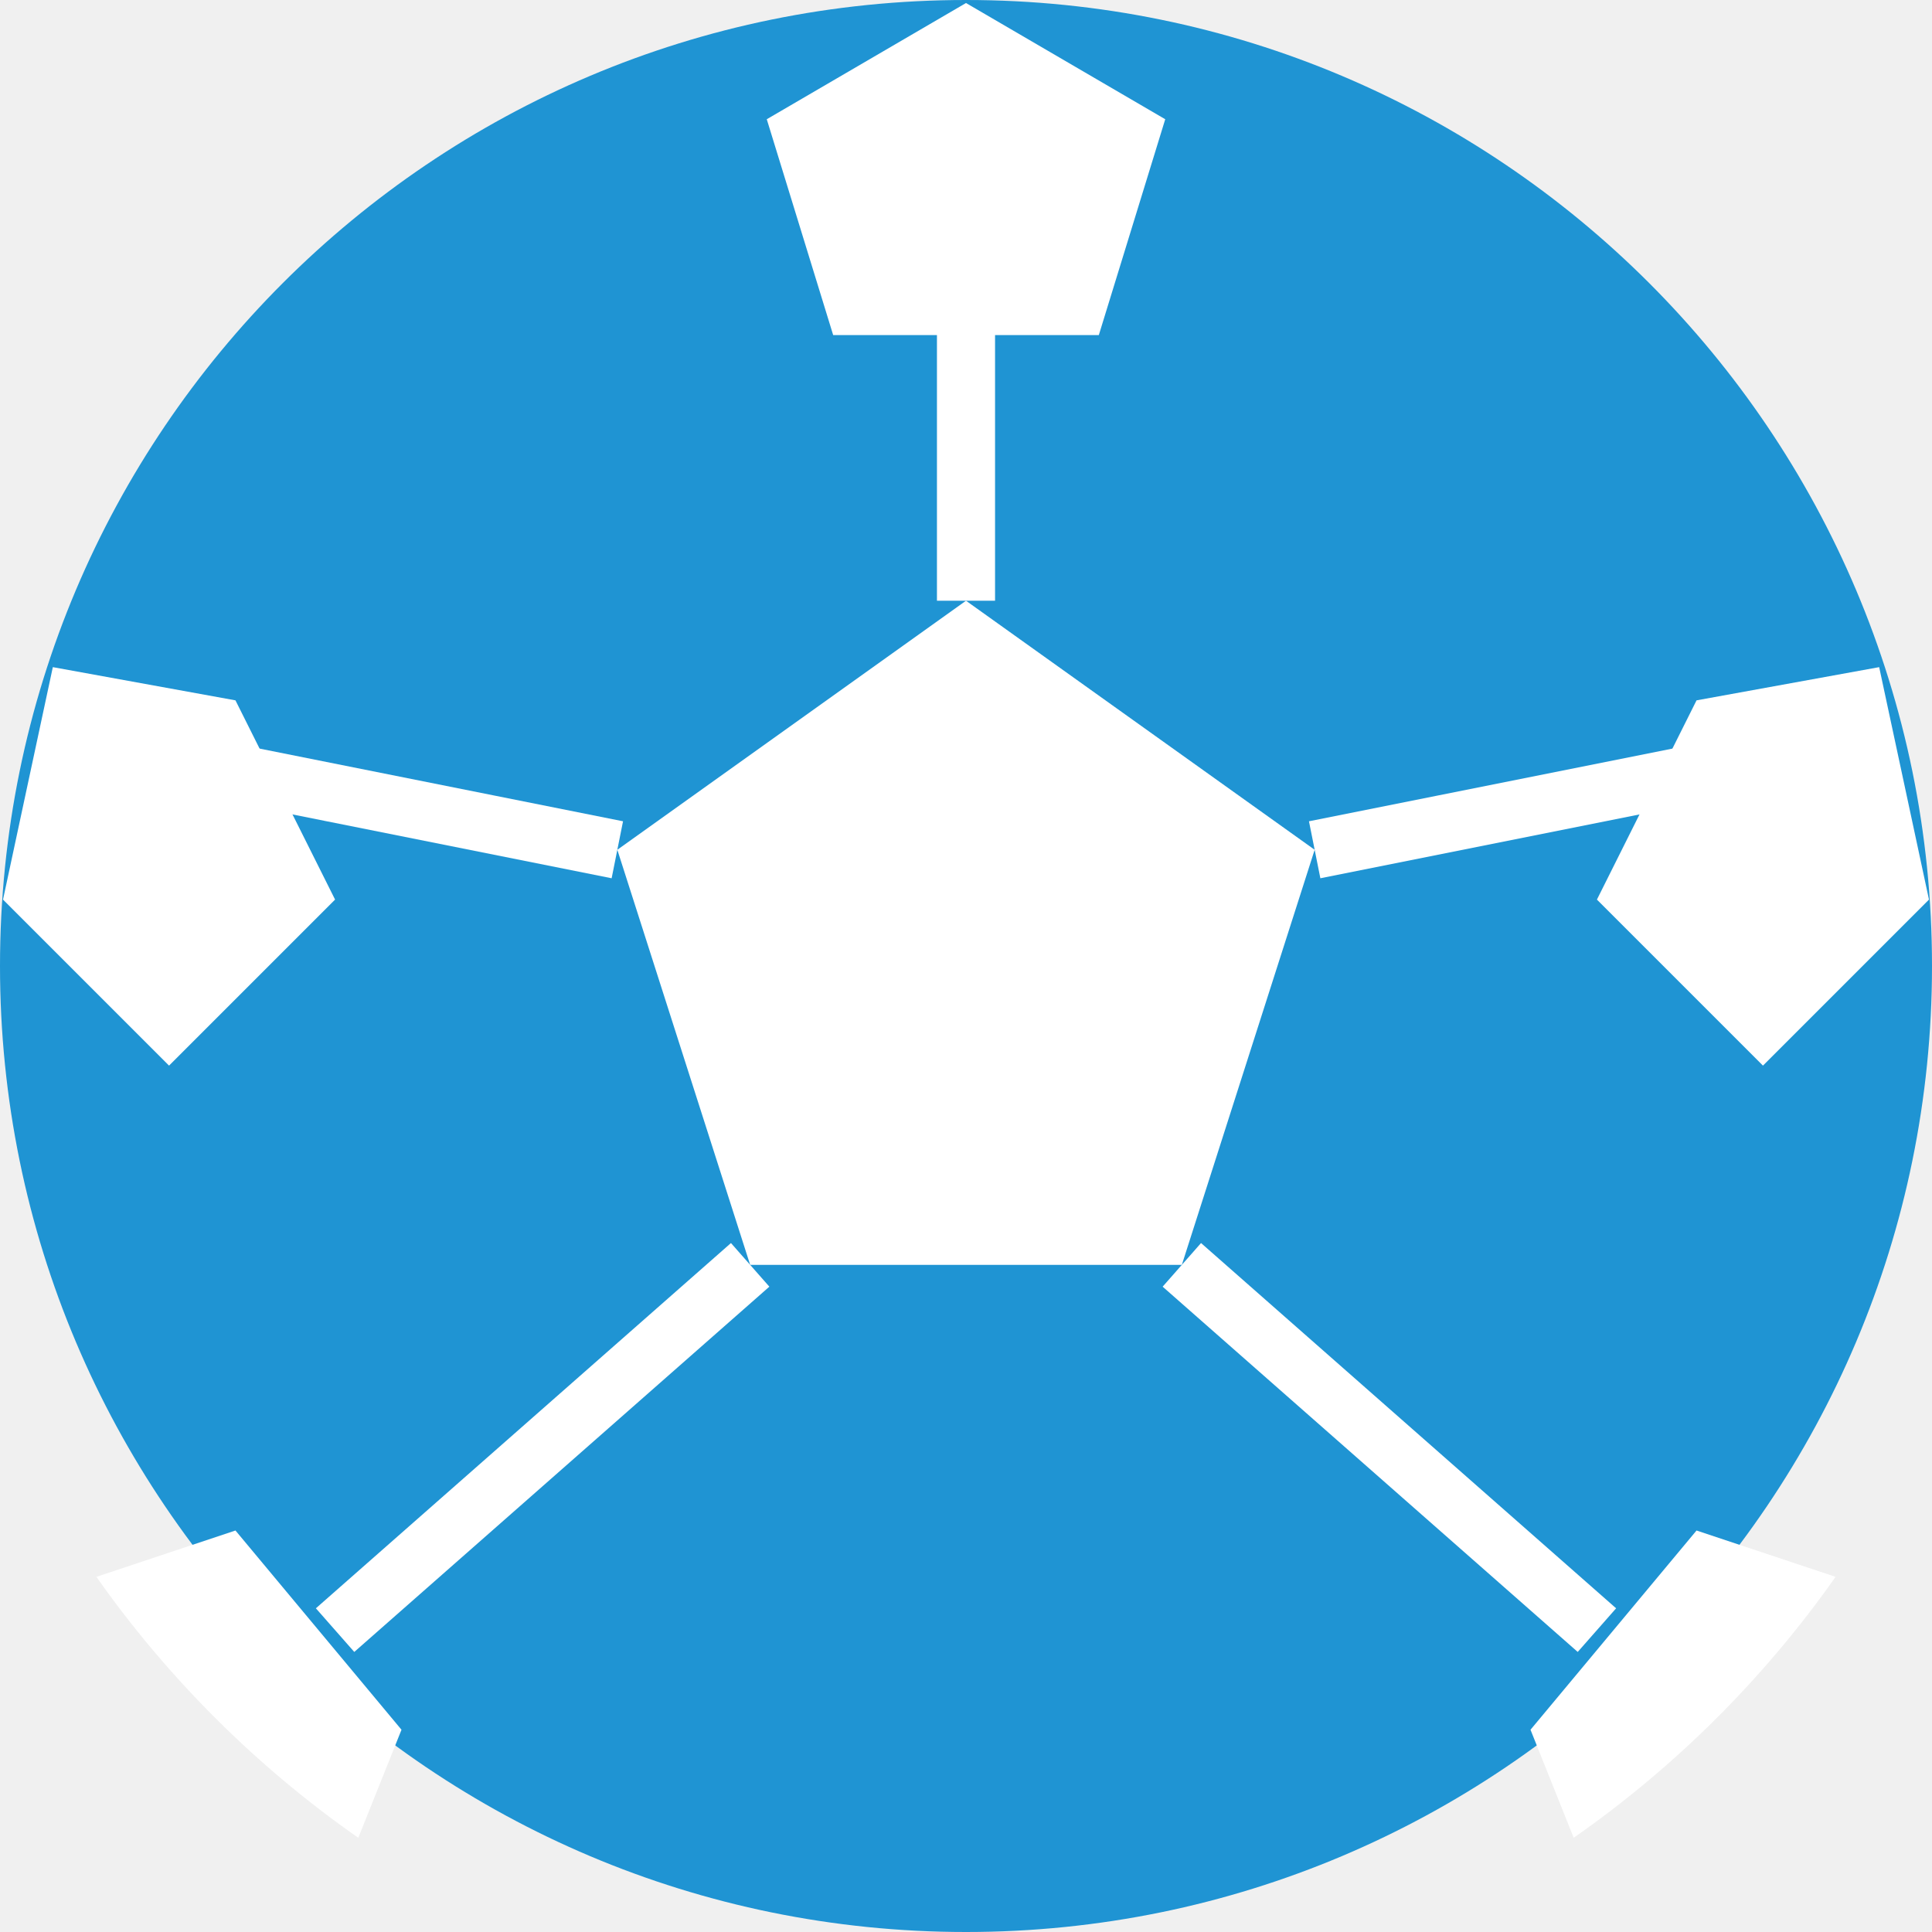
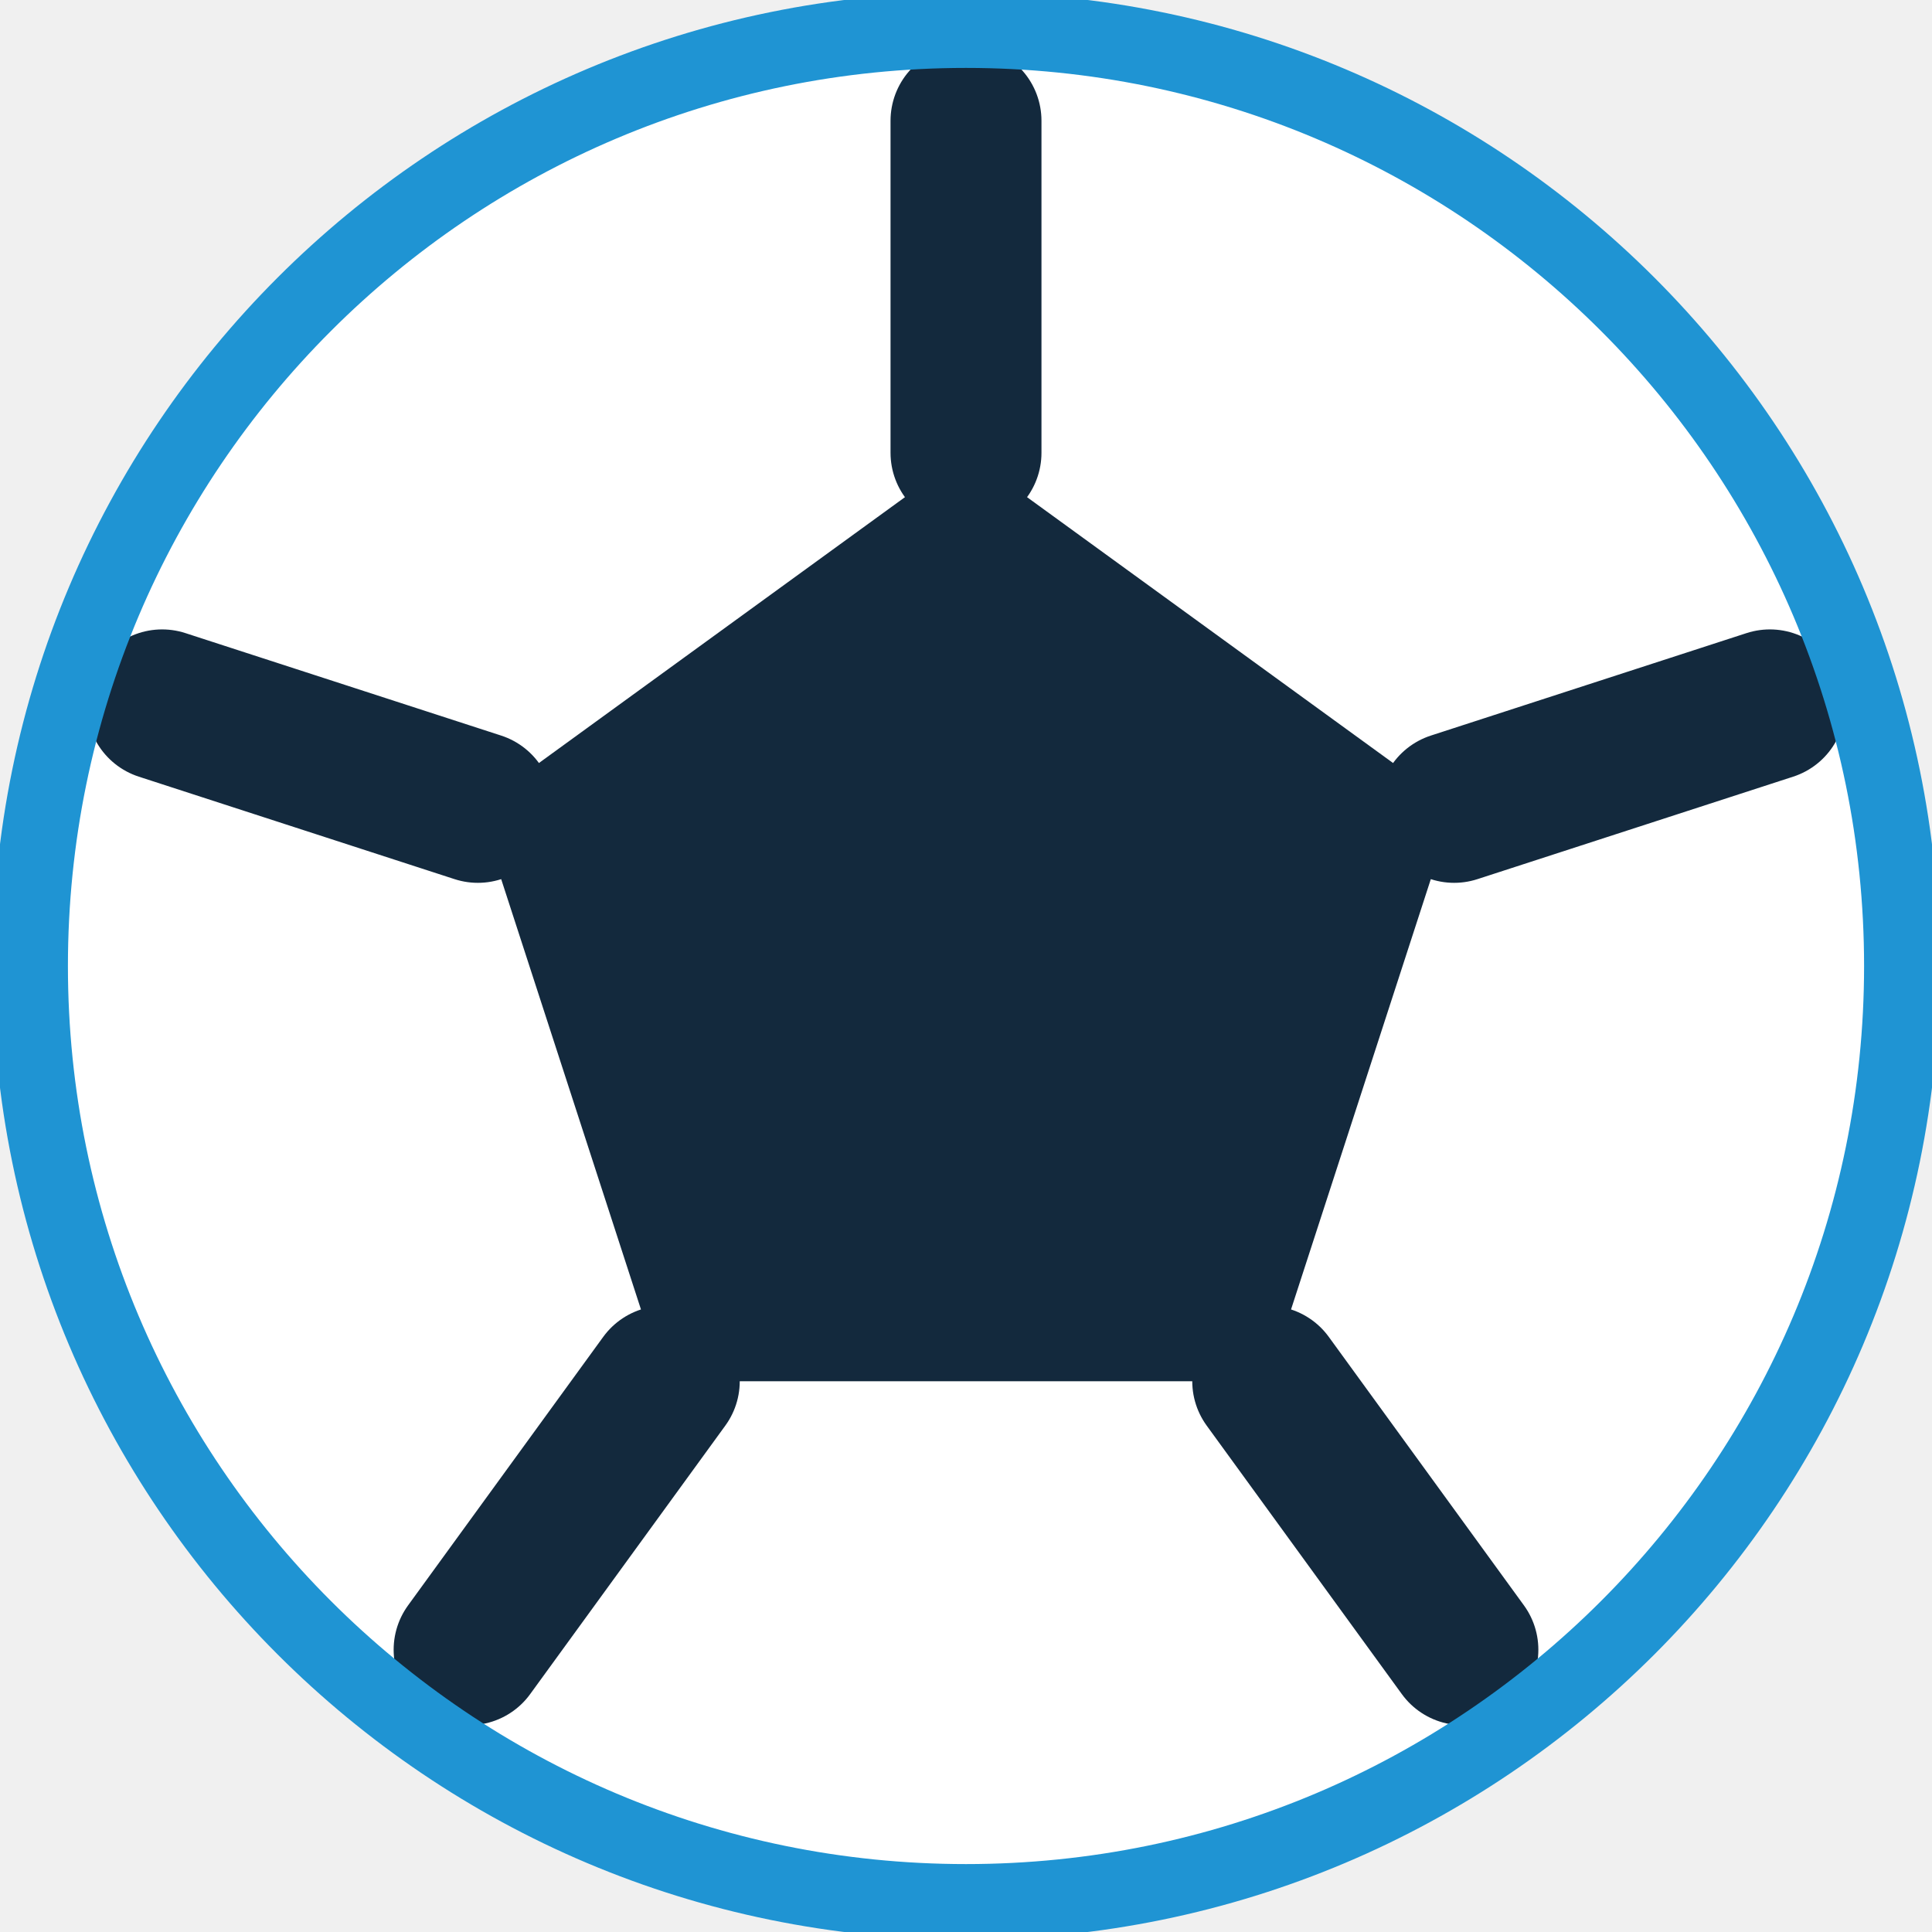
<svg xmlns="http://www.w3.org/2000/svg" viewBox="0 0 128 128" width="512" height="512">
-   <g transform="translate(64,64)">
-     <clipPath id="rim">
-       <circle r="64" />
-     </clipPath>
-     <circle r="64" fill="#1f94d3" />
-     <g clip-path="url(#rim)" transform="scale(1.1)">
-       <g fill="#ffffff">
-         <polygon points="0,-22 21,-7 13,18 -13,18 -21,-7" />
-         <polygon points="0,-58 12,-51 8,-38 -8,-38 -12,-51" />
-         <polygon points="55,-18 58,-4 48,6 38,-4 44,-16" />
-         <polygon points="-55,-18 -44,-16 -38,-4 -48,6 -58,-4" />
-         <polygon points="34,46 44,34 56,38 52,52 38,56" />
-         <polygon points="-34,46 -38,56 -52,52 -56,38 -44,34" />
-       </g>
-       <g fill="none" stroke="#ffffff" stroke-width="3.5">
-         <line x1="0" y1="-22" x2="0" y2="-40" />
-         <line x1="21" y1="-7" x2="46" y2="-12" />
-         <line x1="-21" y1="-7" x2="-46" y2="-12" />
-         <line x1="13" y1="18" x2="38" y2="40" />
-         <line x1="-13" y1="18" x2="-38" y2="40" />
-       </g>
-     </g>
+   <circle cx="64" cy="64" r="64" fill="#ffffff" />
+   <g stroke="#13293d" stroke-width="10" stroke-linecap="round" fill="none">
+     <line x1="64.00" y1="30.00" x2="64.00" y2="8.00" />
+     <line x1="96.34" y1="53.49" x2="117.26" y2="46.70" />
+     <line x1="83.99" y1="91.51" x2="96.92" y2="109.30" />
+     <line x1="44.01" y1="91.51" x2="31.08" y2="109.30" />
+     <line x1="31.66" y1="53.49" x2="10.74" y2="46.70" />
  </g>
+   <polygon points="64.00,30.00 96.34,53.49 83.99,91.51 44.01,91.51 31.66,53.49" fill="#13293d" />
+   <circle cx="64" cy="64" r="62" fill="none" stroke="#1f94d3" stroke-width="5" />
</svg>
